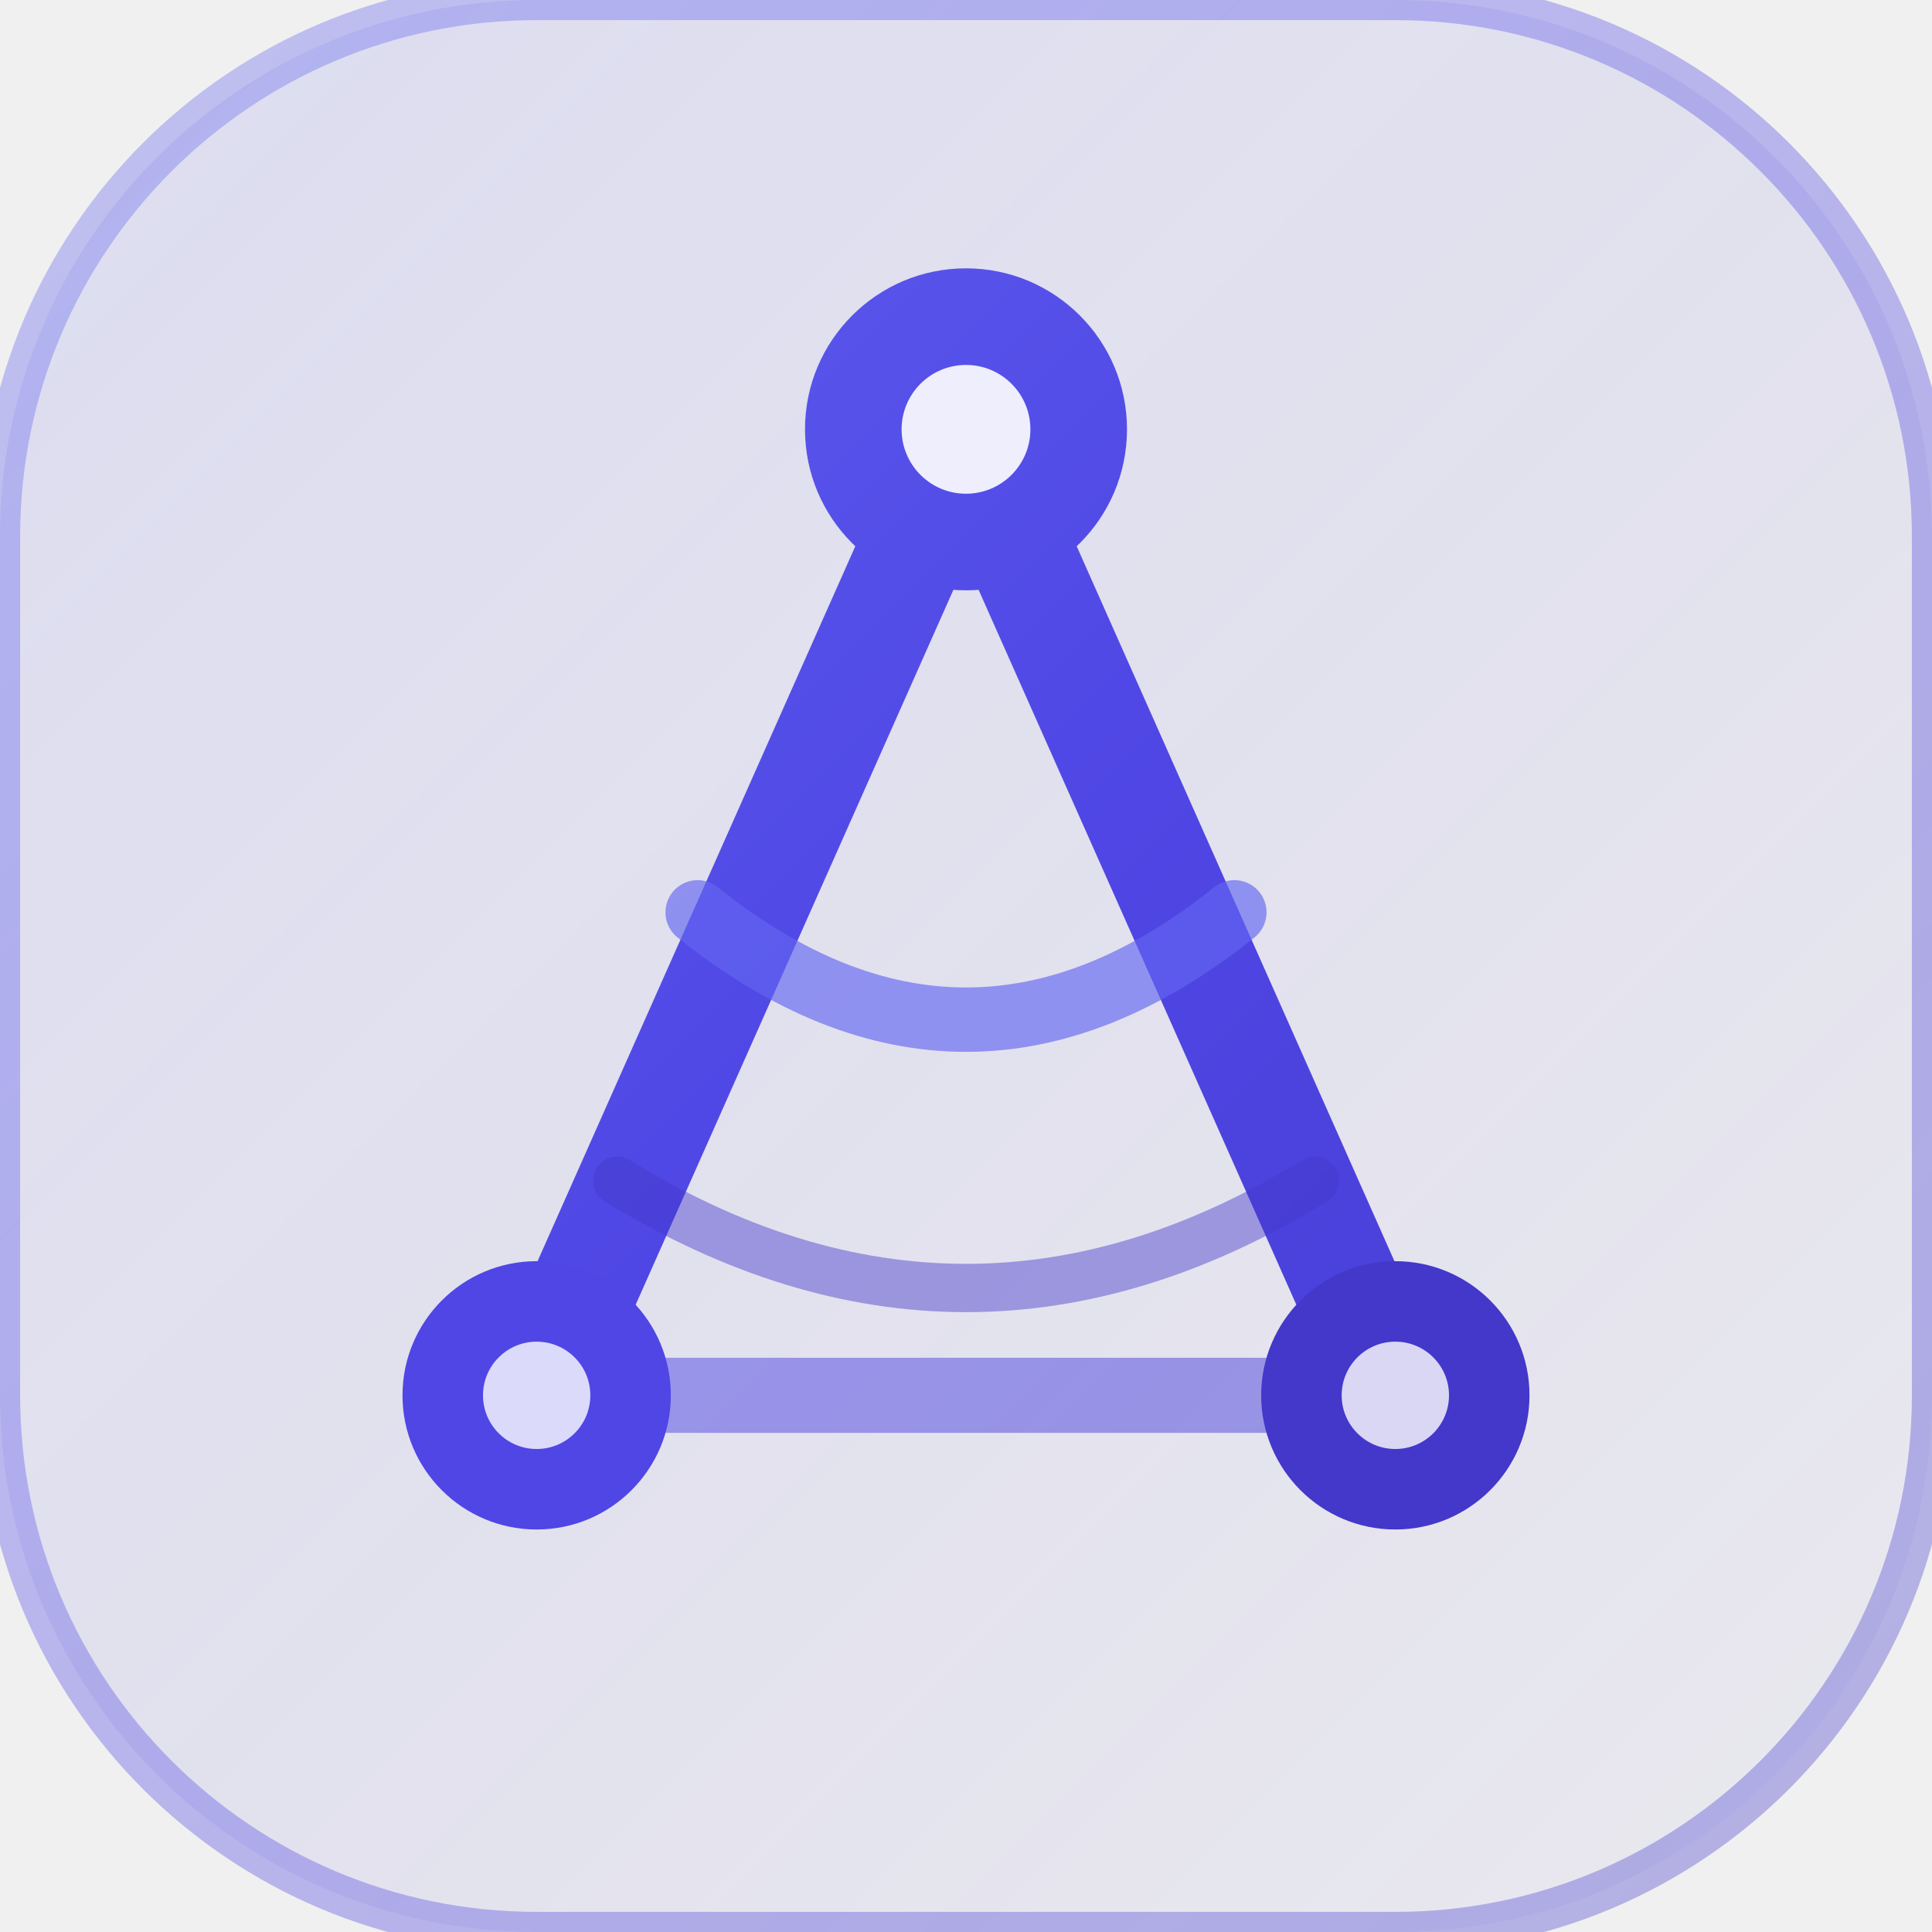
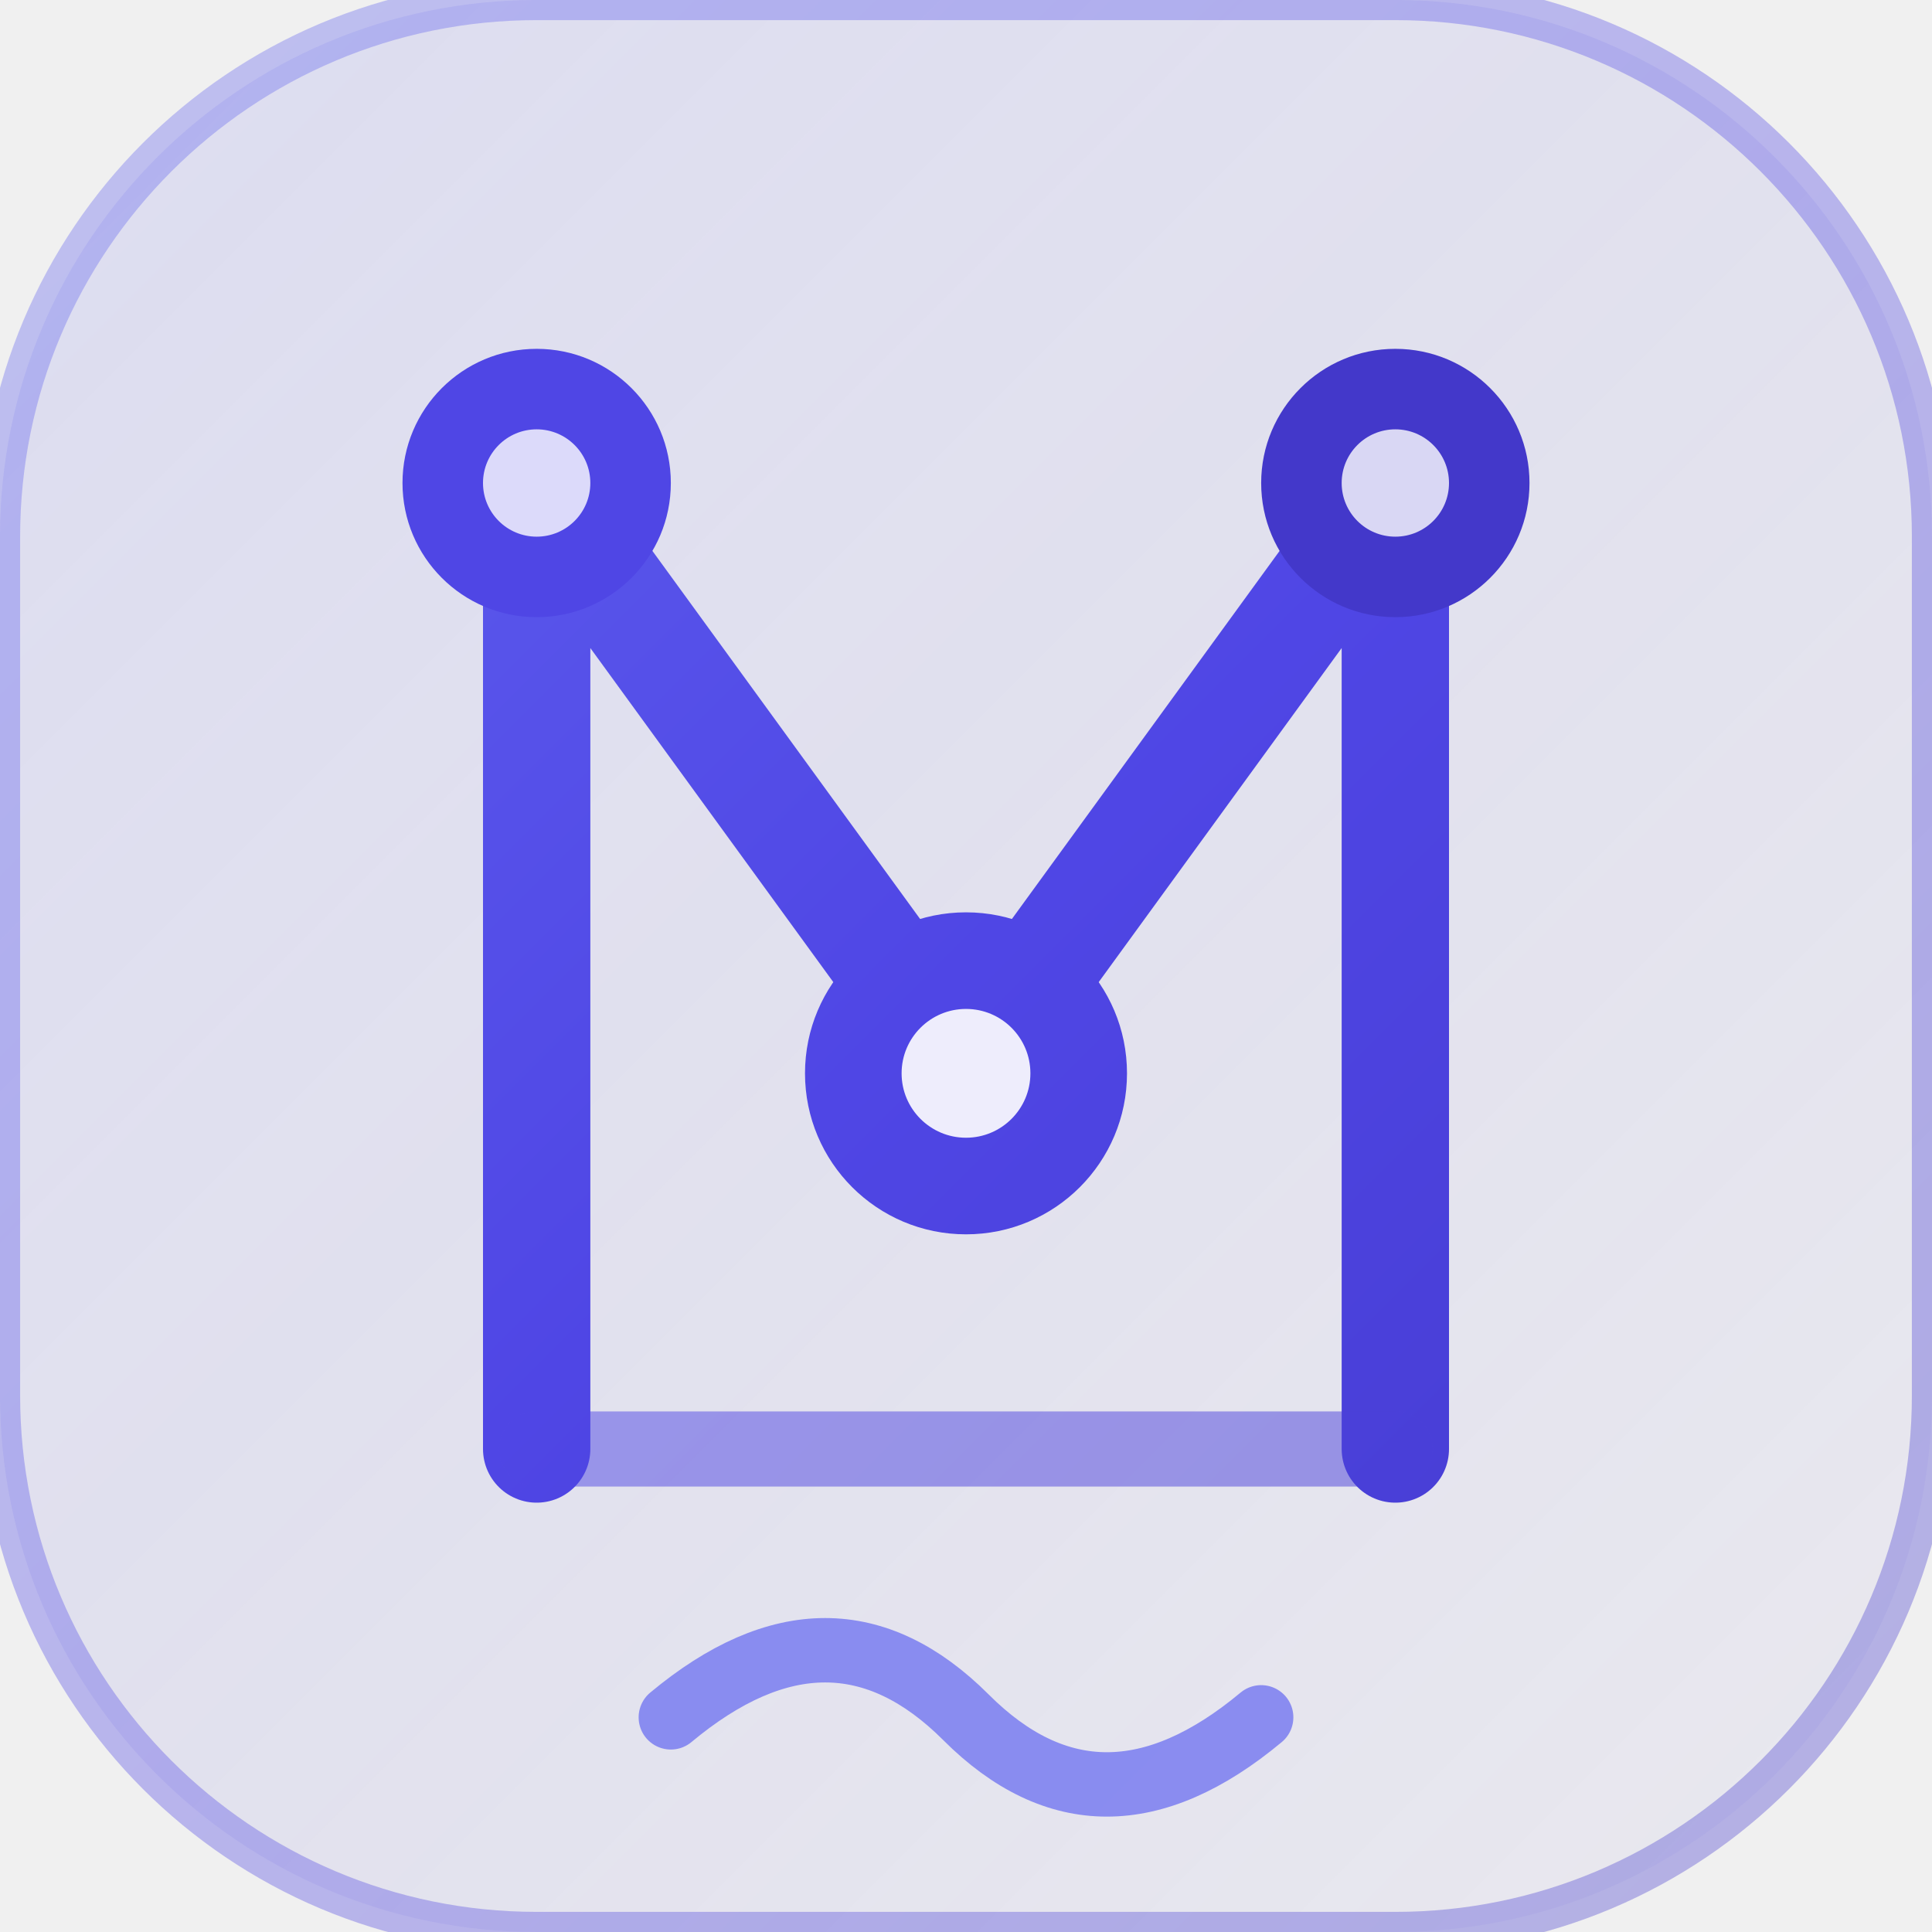
<svg xmlns="http://www.w3.org/2000/svg" viewBox="0 0 36 36" fill="none">
  <defs>
-     <linearGradient id="icon-grad" x1="0" y1="0" x2="36" y2="36" gradientUnits="userSpaceOnUse">
+     <linearGradient id="ms-grad" x1="0" y1="0" x2="36" y2="36" gradientUnits="userSpaceOnUse">
      <stop offset="0%" stop-color="#6366f1" />
      <stop offset="50%" stop-color="#4f46e5" />
      <stop offset="100%" stop-color="#4338ca" />
    </linearGradient>
-     <linearGradient id="icon-bg" x1="0" y1="0" x2="36" y2="36" gradientUnits="userSpaceOnUse">
+     <linearGradient id="ms-bg" x1="0" y1="0" x2="36" y2="36" gradientUnits="userSpaceOnUse">
      <stop offset="0%" stop-color="#6366f1" stop-opacity="0.14" />
      <stop offset="100%" stop-color="#4338ca" stop-opacity="0.04" />
    </linearGradient>
  </defs>
-   <rect width="36" height="36" rx="10" fill="url(#icon-bg)" />
-   <rect width="36" height="36" rx="10" stroke="url(#icon-grad)" stroke-width="0.75" opacity="0.35" />
-   <path d="M10 26 L18 8 L26 26" stroke="url(#icon-grad)" stroke-width="2" stroke-linecap="round" stroke-linejoin="round" fill="none" />
-   <path d="M10 26 L26 26" stroke="url(#icon-grad)" stroke-width="1.4" stroke-linecap="round" opacity="0.5" />
-   <path d="M13 17 Q18 21 23 17" stroke="#6366f1" stroke-width="1.2" stroke-linecap="round" fill="none" opacity="0.65" />
-   <path d="M11.5 22 Q18 26 24.5 22" stroke="#4338ca" stroke-width="0.9" stroke-linecap="round" fill="none" opacity="0.45" />
-   <circle cx="18" cy="8" r="3" fill="url(#icon-grad)" />
-   <circle cx="10" cy="26" r="2.5" fill="#4f46e5" />
-   <circle cx="26" cy="26" r="2.5" fill="#4338ca" />
-   <circle cx="18" cy="8" r="1.2" fill="white" opacity="0.9" />
-   <circle cx="10" cy="26" r="1" fill="white" opacity="0.8" />
-   <circle cx="26" cy="26" r="1" fill="white" opacity="0.8" />
+   <rect width="36" height="36" rx="10" fill="url(#ms-bg)" />
+   <rect width="36" height="36" rx="10" stroke="url(#ms-grad)" stroke-width="0.75" opacity="0.35" />
+   <path d="M10 27 L10 9 L18 20 L26 9 L26 27" stroke="url(#ms-grad)" stroke-width="2" stroke-linecap="round" stroke-linejoin="round" fill="none" />
+   <path d="M10 27 L26 27" stroke="url(#ms-grad)" stroke-width="1.4" stroke-linecap="round" opacity="0.5" />
+   <path d="M12.5 32 Q15.5 29.5 18 32 Q20.5 34.5 23.5 32" stroke="#6366f1" stroke-width="1.2" stroke-linecap="round" fill="none" opacity="0.7" />
+   <circle cx="18" cy="20" r="3" fill="url(#ms-grad)" />
+   <circle cx="10" cy="9" r="2.5" fill="#4f46e5" />
+   <circle cx="26" cy="9" r="2.5" fill="#4338ca" />
+   <circle cx="18" cy="20" r="1.2" fill="white" opacity="0.9" />
+   <circle cx="10" cy="9" r="1" fill="white" opacity="0.8" />
+   <circle cx="26" cy="9" r="1" fill="white" opacity="0.8" />
</svg>
